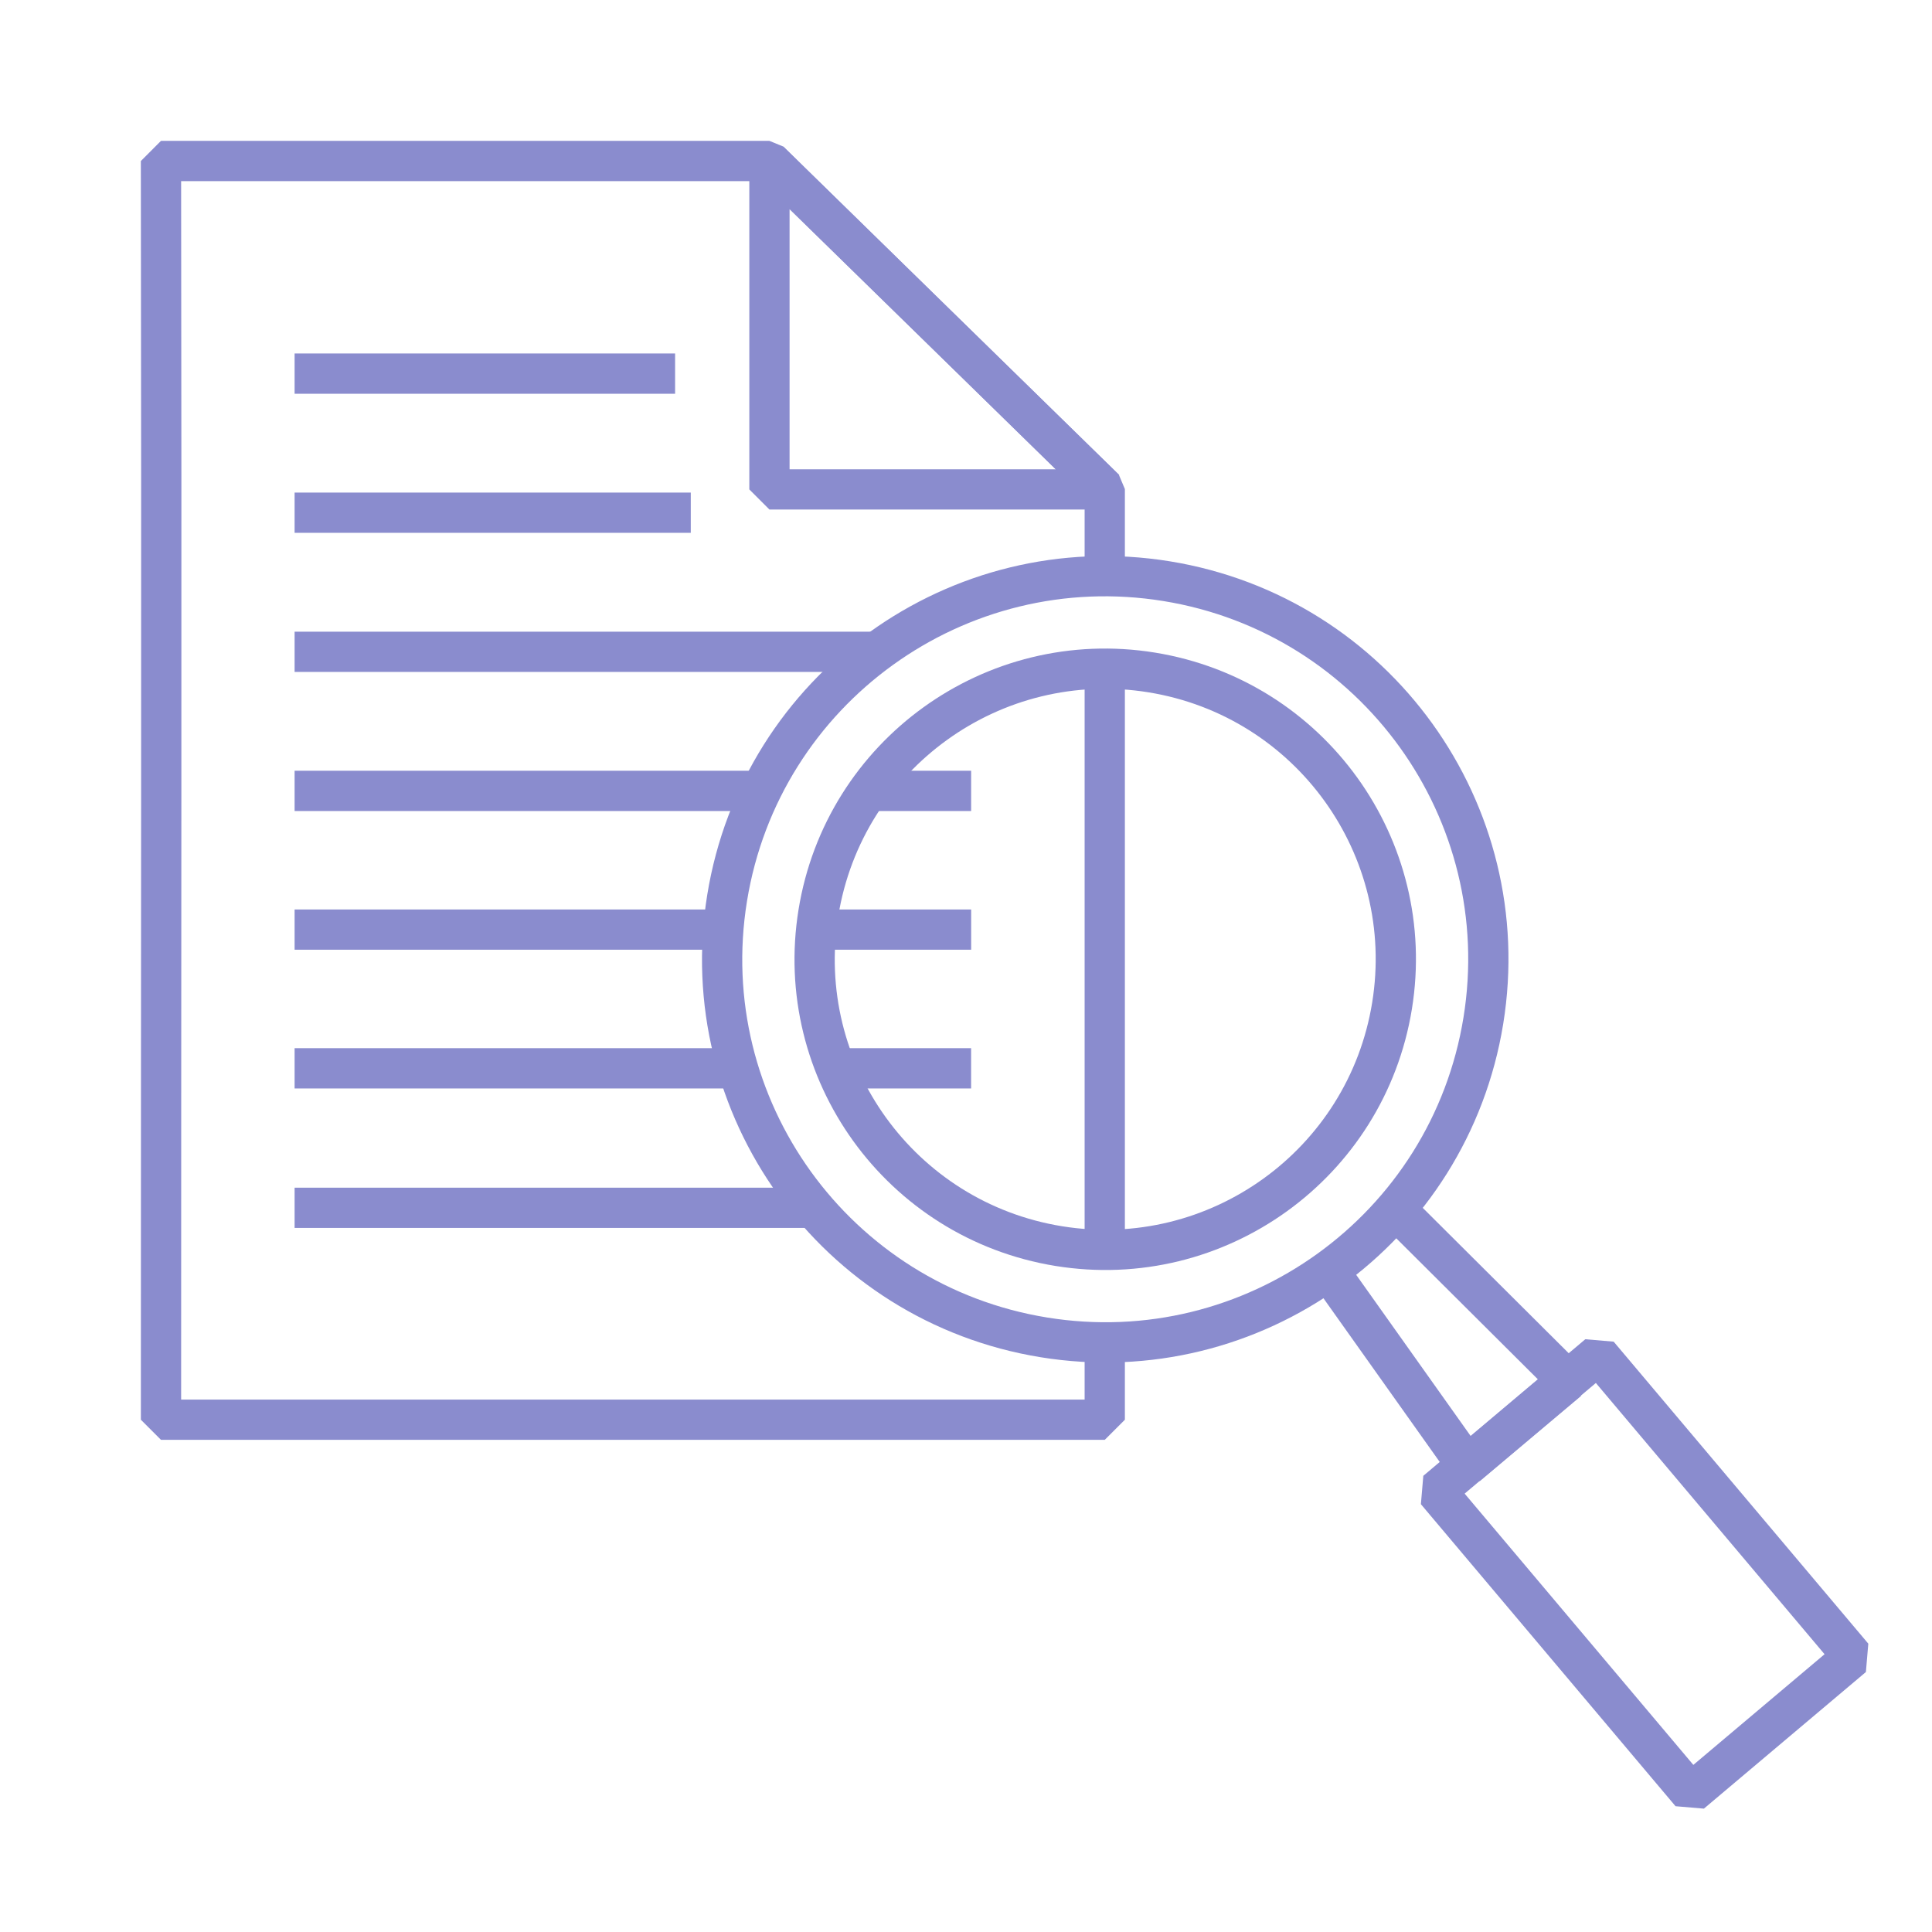
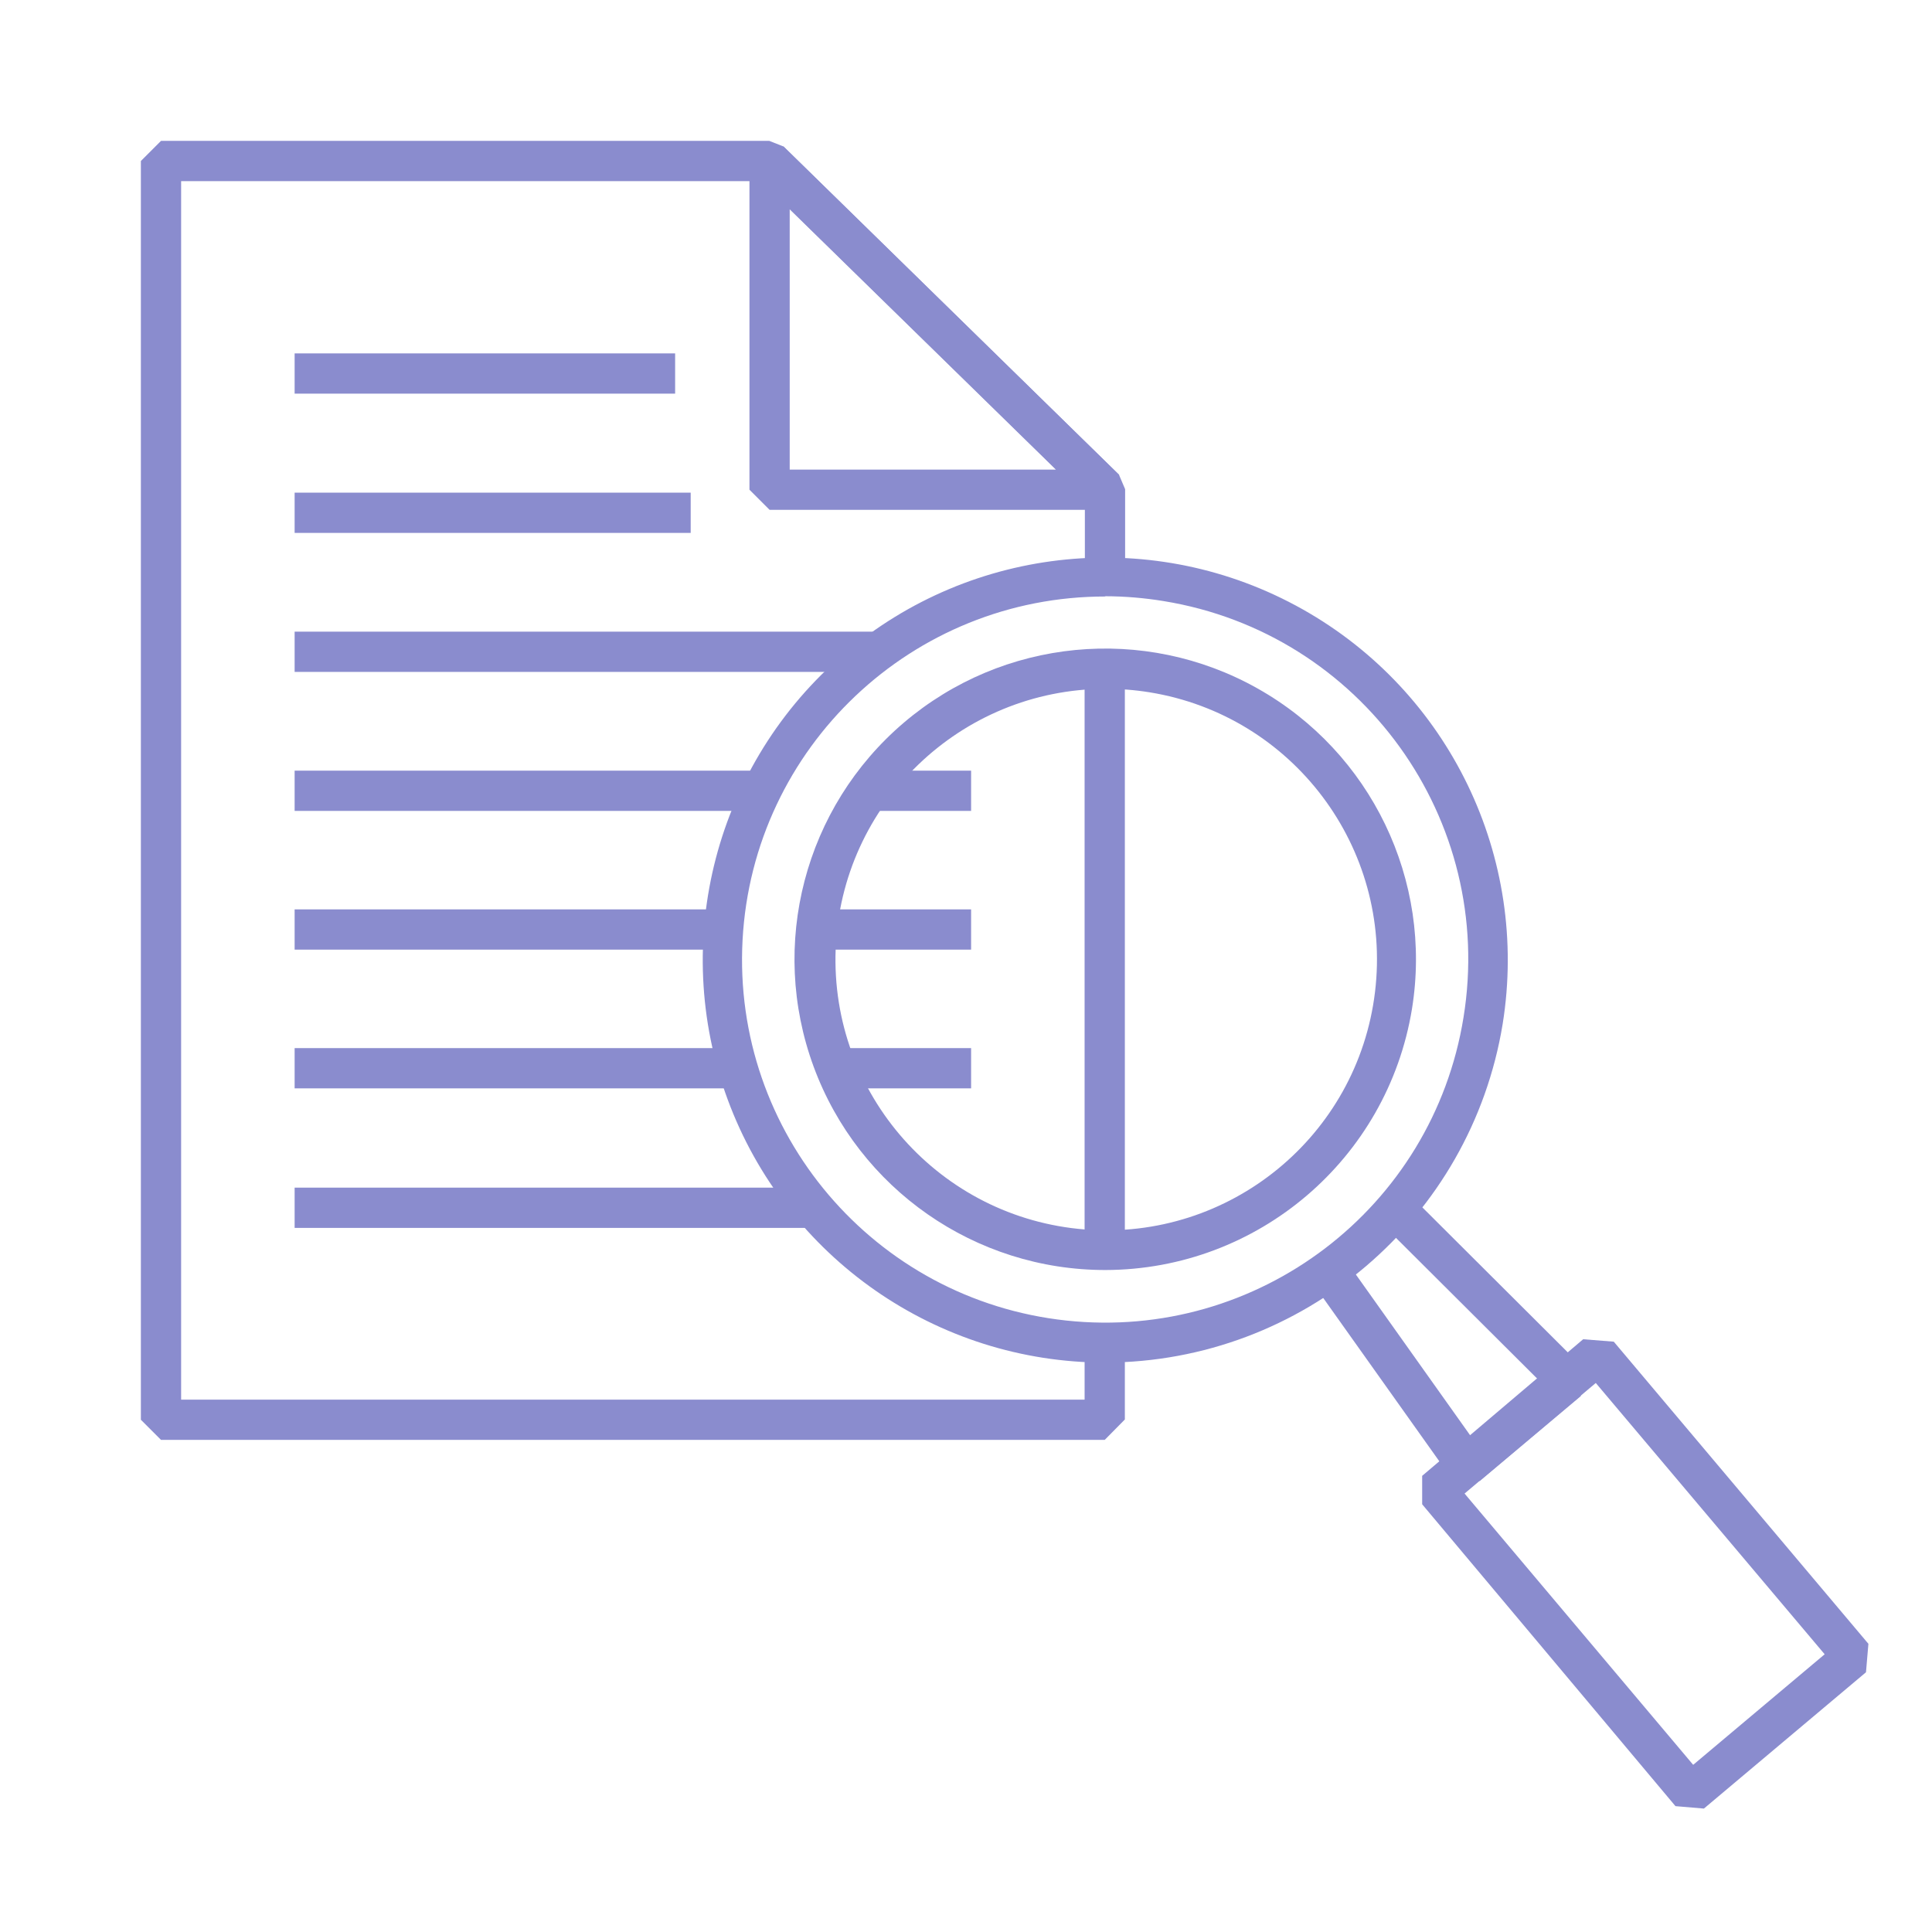
- <svg xmlns="http://www.w3.org/2000/svg" width="72" height="72" viewBox="0 0 72 72" fill="none">
-   <path d="M28.675 18.239V6.014L41.186 18.239H28.675Z" stroke="#8A8CCE" stroke-width="1.5" stroke-miterlimit="10" stroke-linejoin="bevel" />
-   <path d="M41.171 21.482V18.226L28.674 6H5.999C6.025 21.636 6 37.273 6 52.909C17.724 52.909 29.448 52.909 41.171 52.909V50.005" stroke="#8A8CCE" stroke-width="1.5" stroke-miterlimit="10" stroke-linejoin="bevel" />
-   <path d="M41.171 46.585V24.915" stroke="#8A8CCE" stroke-width="1.5" stroke-miterlimit="10" stroke-linejoin="bevel" />
-   <path d="M30.343 45.011H10.979" stroke="#8A8CCE" stroke-width="1.5" stroke-miterlimit="10" stroke-linejoin="bevel" />
-   <path d="M27.507 39.813H10.979" stroke="#8A8CCE" stroke-width="1.5" stroke-miterlimit="10" stroke-linejoin="bevel" />
-   <path d="M36.19 39.813H31.142" stroke="#8A8CCE" stroke-width="1.5" stroke-miterlimit="10" stroke-linejoin="bevel" />
-   <path d="M26.964 34.644H10.979" stroke="#8A8CCE" stroke-width="1.5" stroke-miterlimit="10" stroke-linejoin="bevel" />
-   <path d="M36.192 34.644H30.398" stroke="#8A8CCE" stroke-width="1.5" stroke-miterlimit="10" stroke-linejoin="bevel" />
-   <path d="M28.375 29.474H10.979" stroke="#8A8CCE" stroke-width="1.5" stroke-miterlimit="10" stroke-linejoin="bevel" />
-   <path d="M36.191 29.474H32.351" stroke="#8A8CCE" stroke-width="1.5" stroke-miterlimit="10" stroke-linejoin="bevel" />
-   <path d="M32.677 24.291H10.979" stroke="#8A8CCE" stroke-width="1.5" stroke-miterlimit="10" stroke-linejoin="bevel" />
-   <path d="M25.743 19.107H10.979" stroke="#8A8CCE" stroke-width="1.5" stroke-miterlimit="10" stroke-linejoin="bevel" />
-   <path d="M25.159 13.924H10.979" stroke="#8A8CCE" stroke-width="1.5" stroke-miterlimit="10" stroke-linejoin="bevel" />
-   <path d="M55.28 38.037C56.542 30.255 51.258 22.922 43.476 21.659C35.694 20.396 28.361 25.681 27.098 33.463C25.835 41.245 31.12 48.578 38.902 49.84C46.684 51.103 54.017 45.819 55.28 38.037Z" stroke="#8A8CCE" stroke-width="1.5" stroke-miterlimit="10" stroke-linejoin="bevel" />
-   <path d="M51.877 37.484C52.835 31.581 48.827 26.019 42.923 25.061C37.02 24.103 31.458 28.111 30.5 34.015C29.542 39.918 33.551 45.48 39.454 46.438C45.357 47.396 50.919 43.387 51.877 37.484Z" stroke="#8A8CCE" stroke-width="1.5" stroke-miterlimit="10" stroke-linejoin="bevel" />
-   <path d="M51.957 45.012L58.429 51.457L54.671 54.619L49.582 47.454" stroke="#8A8CCE" stroke-width="1.5" stroke-miterlimit="10" stroke-linejoin="bevel" />
-   <path d="M59.563 50.483L53.526 55.573L63.016 66.829L69.053 61.738L59.563 50.483Z" stroke="#8A8CCE" stroke-width="1.5" stroke-miterlimit="10" stroke-linejoin="bevel" />
+ <svg xmlns="http://www.w3.org/2000/svg" id="Слой_1" data-name="Слой 1" viewBox="0 0 72 72">
+   <defs>
+     <style>.cls-1{fill:#8a8cce;}</style>
+   </defs>
+   <path class="cls-1" d="M41.19,19H28.68l-0.75-.75V6l1.27-.54L41.71,17.7Zm-11.76-1.5h9.92L29.43,7.8v9.69Z" />
+   <path class="cls-1" d="M41.17,53.66H6l-0.75-.75V37.37q0-15.69,0-31.37L6,5.25H28.67L29.2,5.46,41.7,17.69l0.23,0.54v3.26h-1.5V18.54L28.37,6.75H6.75q0,15.31,0,30.62V52.16H40.42V50h1.5v2.9Z" />
+   <rect class="cls-1" x="40.42" y="24.92" width="1.5" height="21.67" />
+   <rect class="cls-1" x="10.98" y="44.26" width="19.36" height="1.5" />
+   <rect class="cls-1" x="10.98" y="39.06" width="16.53" height="1.5" />
+   <rect class="cls-1" x="31.14" y="39.06" width="5.05" height="1.5" />
+   <rect class="cls-1" x="10.98" y="33.89" width="15.98" height="1.5" />
+   <rect class="cls-1" x="30.4" y="33.89" width="5.79" height="1.5" />
+   <rect class="cls-1" x="10.98" y="28.72" width="17.4" height="1.5" />
+   <rect class="cls-1" x="32.35" y="28.72" width="3.84" height="1.5" />
+   <rect class="cls-1" x="10.98" y="23.54" width="21.7" height="1.5" />
+   <rect class="cls-1" x="10.98" y="18.36" width="14.76" height="1.5" />
+   <rect class="cls-1" x="10.98" y="13.17" width="14.18" height="1.5" />
+   <path class="cls-1" d="M41.2,50.78A15,15,0,1,1,56,38.16,15.05,15.05,0,0,1,41.2,50.78Zm0-28.55A13.53,13.53,0,1,0,54.54,37.92h0A13.52,13.52,0,0,0,43.36,22.4,13.61,13.61,0,0,0,41.18,22.22Z" />
+   <path class="cls-1" d="M41.2,47.33A11.58,11.58,0,1,1,52.62,37.6h0A11.6,11.6,0,0,1,41.2,47.33Zm0-21.66a10.09,10.09,0,1,0,1.64.13A10.24,10.24,0,0,0,41.17,25.67Z" />
+   <polygon class="cls-1" points="55.15 55.19 54.06 55.05 48.97 47.89 50.19 47.02 54.81 53.52 57.32 51.41 51.43 45.54 52.49 44.48 58.96 50.93 58.91 52.03 55.15 55.19" />
+   <path class="cls-1" d="M63.5,67.4l-1.06-.09L53,56.06,53,55l6-5.09L60.14,50l9.49,11.26-0.09,1.06ZM54.58,55.66l8.52,10.11L68,61.65,59.47,51.54Z" />
</svg>
